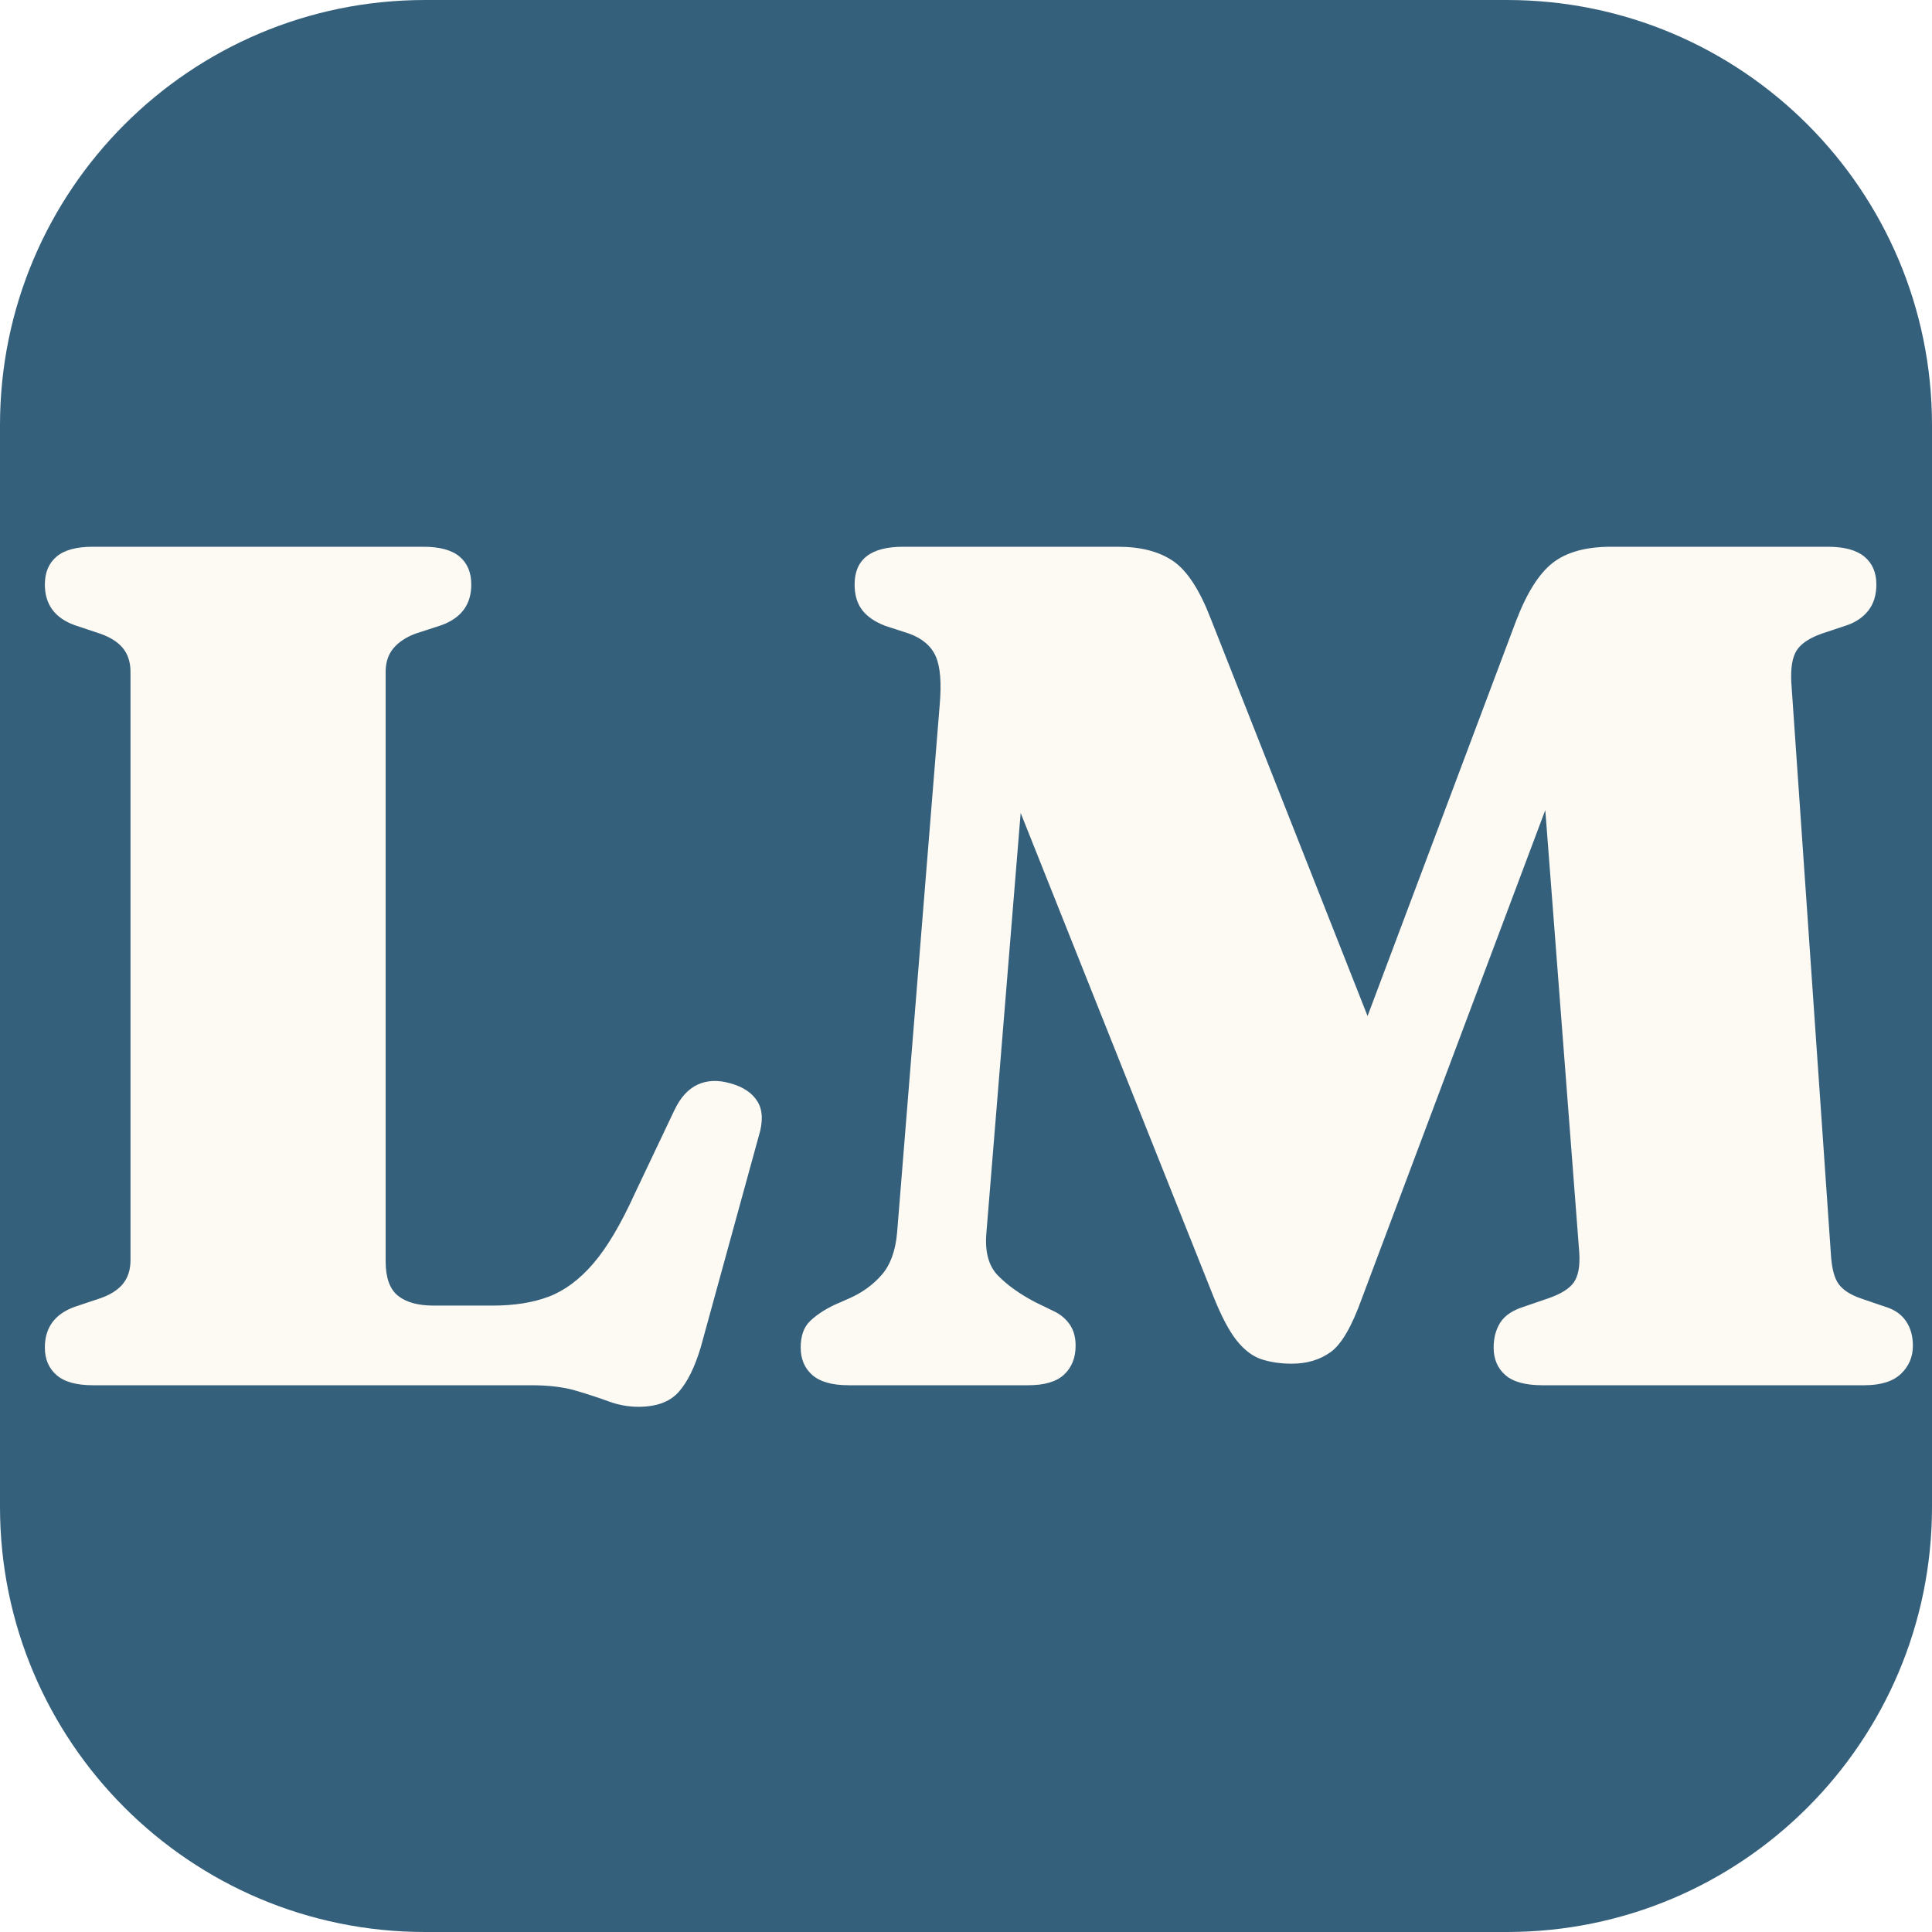
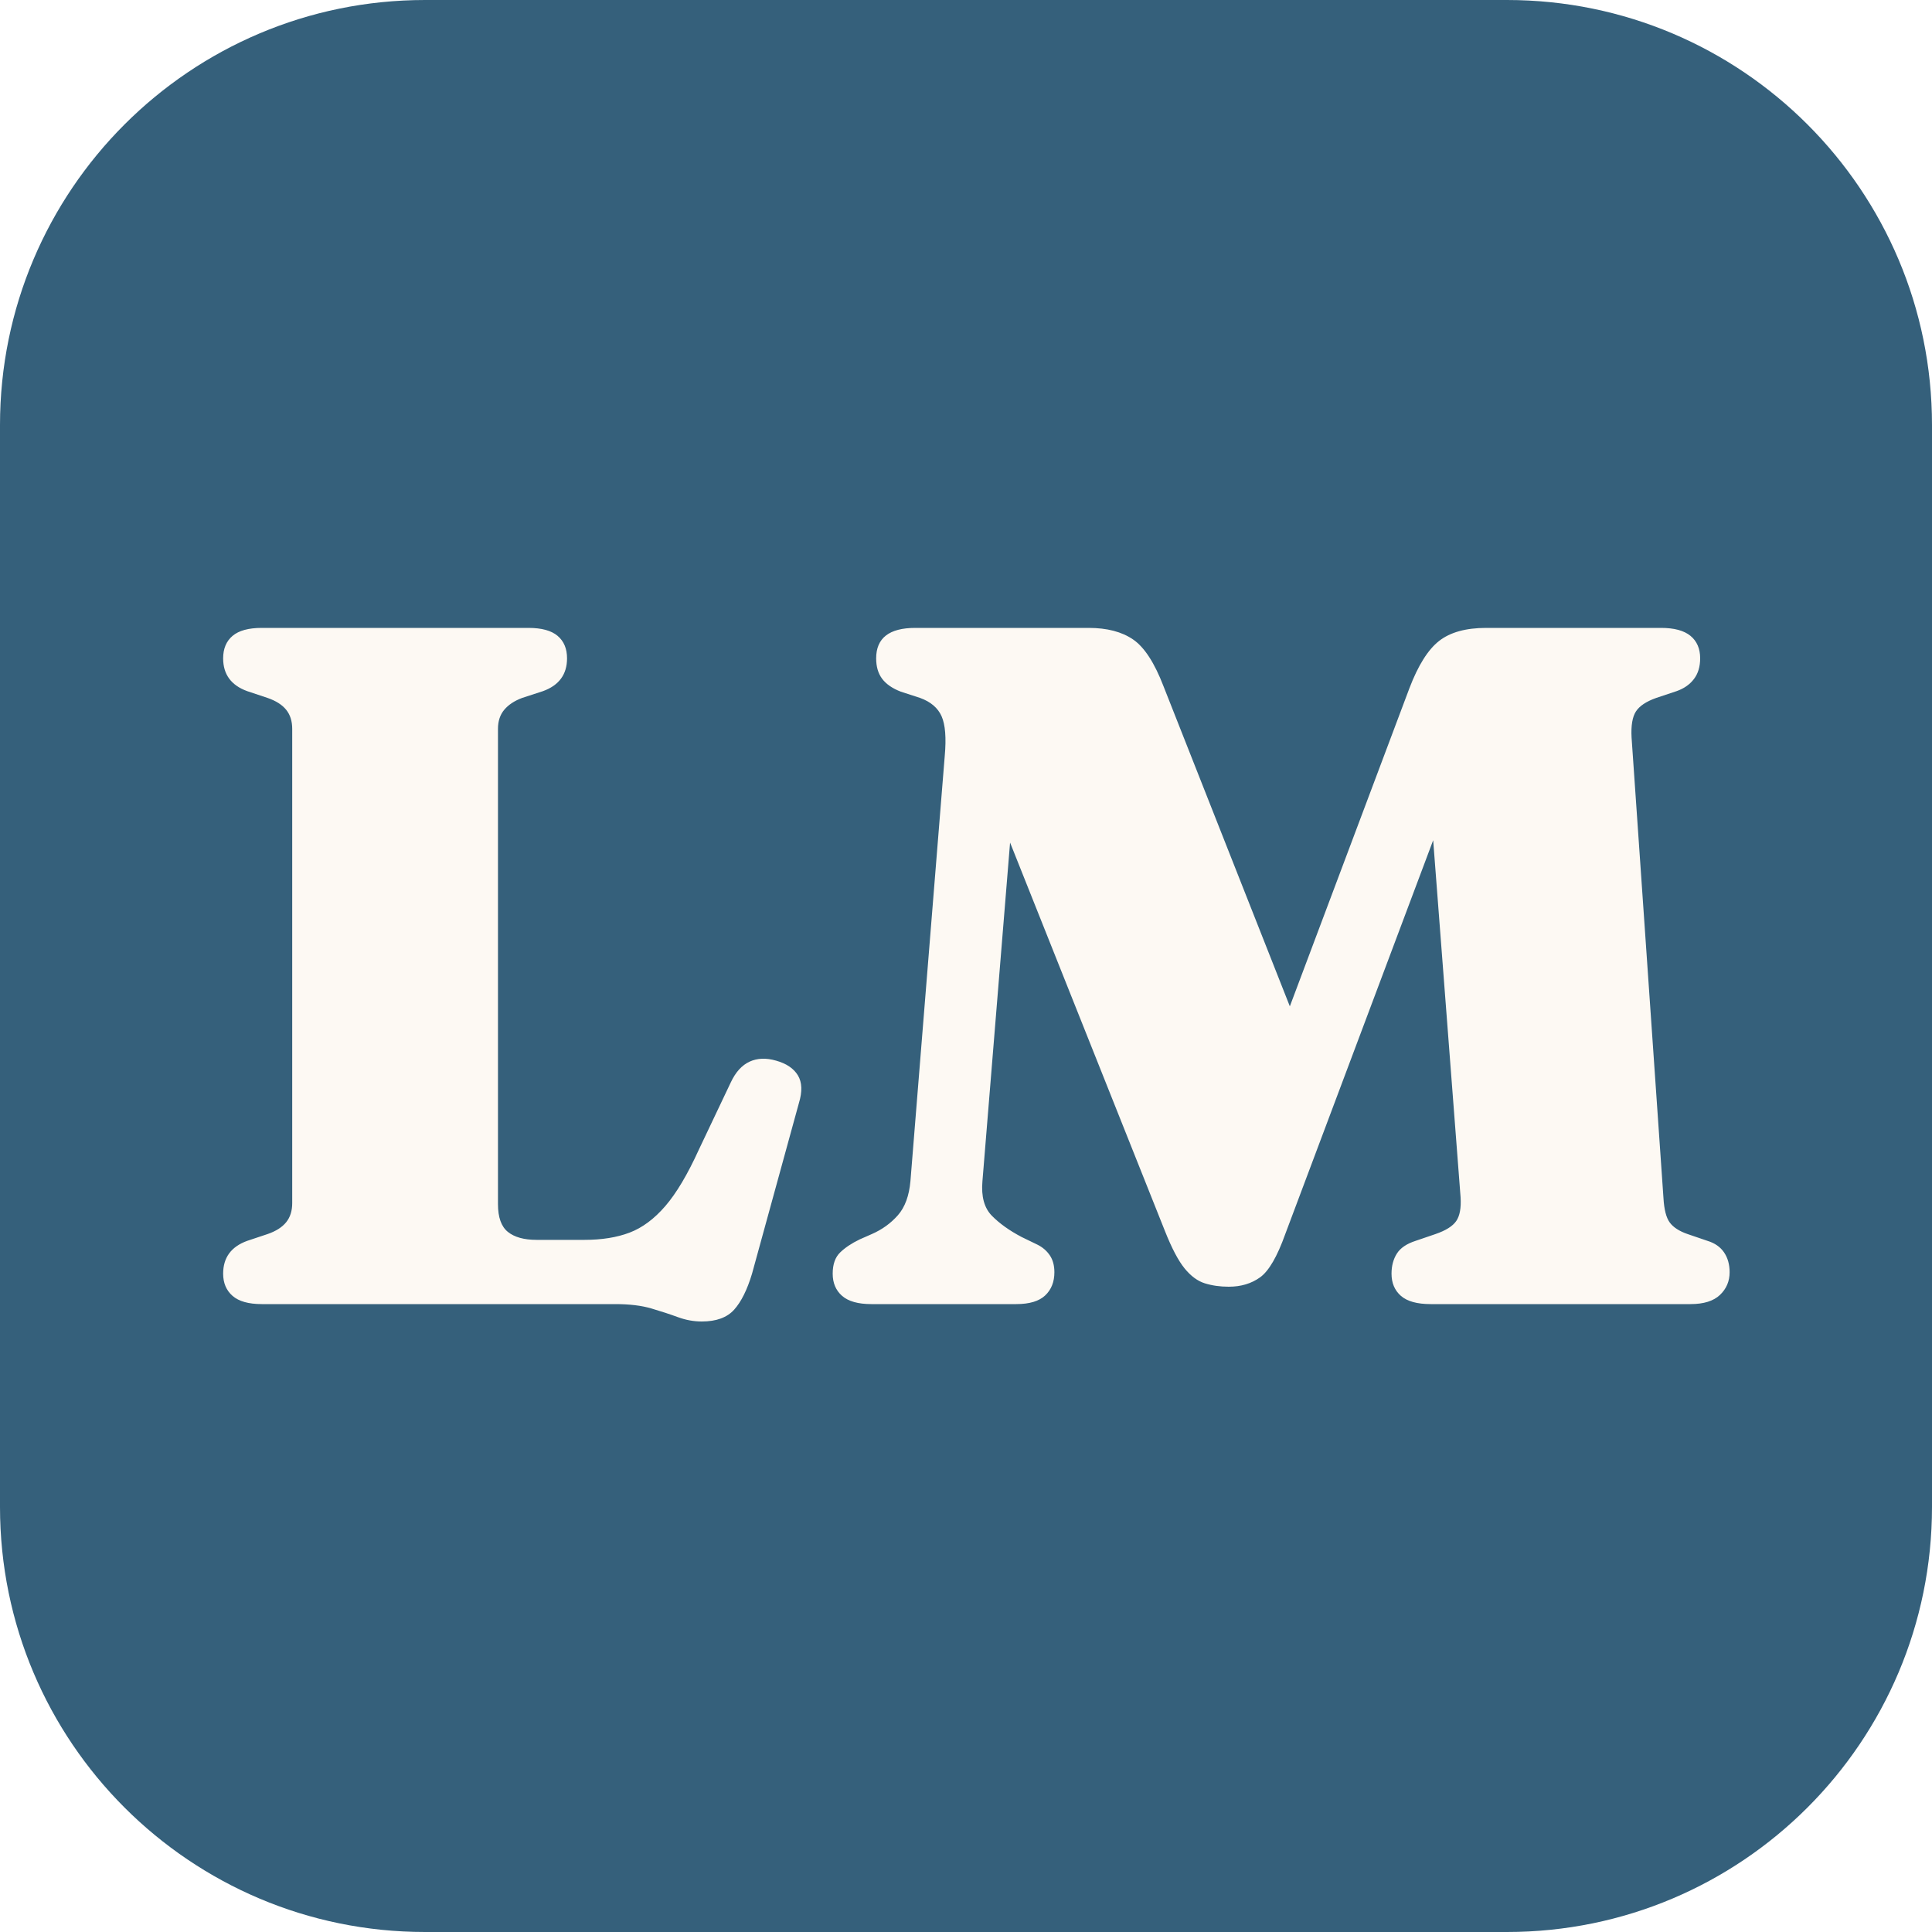
<svg xmlns="http://www.w3.org/2000/svg" width="64" height="64" viewBox="0 0 64 64">
  <rect x="0.00" y="0.00" width="64.00" height="64.00" rx="14.08" fill="#35607b" />
-   <path fill="#fdf9f3" d="M14.62 20.711 13.767 20.989Q13.291 21.167 13.033 21.475Q12.775 21.782 12.775 22.259V41.781Q12.775 42.595 13.182 42.922Q13.588 43.249 14.362 43.249H16.326Q17.398 43.249 18.181 42.952Q18.965 42.654 19.65 41.86Q20.334 41.067 21.028 39.539L22.338 36.781Q22.636 36.147 23.112 35.928Q23.588 35.71 24.203 35.889Q24.838 36.067 25.096 36.494Q25.354 36.92 25.135 37.635L23.211 44.638Q22.913 45.63 22.477 46.116Q22.04 46.602 21.148 46.602Q20.652 46.602 20.165 46.424Q19.679 46.245 19.074 46.067Q18.469 45.888 17.596 45.888H3.073Q2.26 45.888 1.873 45.551Q1.486 45.213 1.486 44.638Q1.486 43.646 2.478 43.289L3.311 43.011Q3.827 42.833 4.075 42.525Q4.323 42.218 4.323 41.741V22.259Q4.323 21.782 4.075 21.475Q3.827 21.167 3.311 20.989L2.478 20.711Q1.486 20.354 1.486 19.362Q1.486 18.767 1.873 18.439Q2.26 18.112 3.073 18.112H14.025Q14.838 18.112 15.225 18.439Q15.612 18.767 15.612 19.362Q15.612 20.354 14.62 20.711ZM46.582 36.9 43.904 37.377 50.213 20.592Q50.749 19.183 51.433 18.648Q52.118 18.112 53.368 18.112H60.55Q61.363 18.112 61.76 18.439Q62.157 18.767 62.157 19.362Q62.157 19.878 61.899 20.215Q61.641 20.552 61.185 20.711L60.351 20.989Q59.736 21.207 59.518 21.544Q59.3 21.882 59.34 22.616L60.649 41.523Q60.689 42.237 60.907 42.535Q61.125 42.833 61.641 43.011L62.454 43.289Q62.911 43.428 63.139 43.765Q63.367 44.102 63.367 44.579Q63.367 45.134 62.97 45.511Q62.573 45.888 61.76 45.888H51.086Q50.253 45.888 49.866 45.551Q49.479 45.213 49.479 44.638Q49.479 44.162 49.697 43.815Q49.916 43.468 50.471 43.289L51.284 43.011Q51.919 42.793 52.138 42.476Q52.356 42.158 52.316 41.503L50.788 21.604L53.229 21.405L45.114 43.011Q44.618 44.4 44.083 44.787Q43.547 45.174 42.793 45.174Q42.257 45.174 41.811 45.035Q41.364 44.896 40.978 44.42Q40.591 43.944 40.174 42.892L31.901 22.14L34.242 21.644L32.675 40.849Q32.595 41.781 33.061 42.257Q33.528 42.733 34.282 43.13L34.936 43.448Q35.254 43.606 35.442 43.884Q35.631 44.162 35.631 44.579Q35.631 45.174 35.254 45.531Q34.877 45.888 34.063 45.888H28.111Q27.298 45.888 26.911 45.551Q26.524 45.213 26.524 44.638Q26.524 44.063 26.832 43.765Q27.139 43.468 27.635 43.229L28.131 43.011Q28.766 42.733 29.203 42.237Q29.639 41.741 29.718 40.829L31.127 23.37Q31.226 22.259 30.998 21.743Q30.77 21.227 30.115 20.989L29.322 20.731Q28.806 20.532 28.558 20.205Q28.31 19.878 28.31 19.362Q28.31 18.112 29.917 18.112H37.039Q38.17 18.112 38.865 18.588Q39.559 19.064 40.115 20.513Z" />
+   <path fill="#fdf9f3" d="M17.984 22.896 17.296 23.12Q16.912 23.264 16.704 23.512Q16.496 23.76 16.496 24.144V39.888Q16.496 40.544 16.824 40.808Q17.152 41.072 17.776 41.072H19.36Q20.224 41.072 20.856 40.832Q21.488 40.592 22.04 39.952Q22.592 39.312 23.152 38.08L24.208 35.856Q24.448 35.344 24.832 35.168Q25.216 34.992 25.712 35.136Q26.224 35.28 26.432 35.624Q26.64 35.968 26.464 36.544L24.912 42.192Q24.672 42.992 24.32 43.384Q23.968 43.776 23.248 43.776Q22.848 43.776 22.456 43.632Q22.064 43.488 21.576 43.344Q21.088 43.2 20.384 43.2H8.672Q8.016 43.2 7.704 42.928Q7.392 42.656 7.392 42.192Q7.392 41.392 8.192 41.104L8.864 40.88Q9.28 40.736 9.48 40.488Q9.68 40.24 9.68 39.856V24.144Q9.68 23.76 9.48 23.512Q9.28 23.264 8.864 23.12L8.192 22.896Q7.392 22.608 7.392 21.808Q7.392 21.328 7.704 21.064Q8.016 20.8 8.672 20.8H17.504Q18.16 20.8 18.472 21.064Q18.784 21.328 18.784 21.808Q18.784 22.608 17.984 22.896ZM43.76 35.952 41.6 36.336 46.688 22.8Q47.12 21.664 47.672 21.232Q48.224 20.8 49.232 20.8H55.024Q55.68 20.8 56.0 21.064Q56.32 21.328 56.32 21.808Q56.32 22.224 56.112 22.496Q55.904 22.768 55.536 22.896L54.864 23.12Q54.368 23.296 54.192 23.568Q54.016 23.84 54.048 24.432L55.104 39.68Q55.136 40.256 55.312 40.496Q55.488 40.736 55.904 40.88L56.56 41.104Q56.928 41.216 57.112 41.488Q57.296 41.76 57.296 42.144Q57.296 42.592 56.976 42.896Q56.656 43.2 56.0 43.2H47.392Q46.72 43.2 46.408 42.928Q46.096 42.656 46.096 42.192Q46.096 41.808 46.272 41.528Q46.448 41.248 46.896 41.104L47.552 40.88Q48.064 40.704 48.24 40.448Q48.416 40.192 48.384 39.664L47.152 23.616L49.12 23.456L42.576 40.88Q42.176 42.0 41.744 42.312Q41.312 42.624 40.704 42.624Q40.272 42.624 39.912 42.512Q39.552 42.4 39.24 42.016Q38.928 41.632 38.592 40.784L31.92 24.048L33.808 23.648L32.544 39.136Q32.48 39.888 32.856 40.272Q33.232 40.656 33.84 40.976L34.368 41.232Q34.624 41.36 34.776 41.584Q34.928 41.808 34.928 42.144Q34.928 42.624 34.624 42.912Q34.32 43.2 33.664 43.2H28.864Q28.208 43.2 27.896 42.928Q27.584 42.656 27.584 42.192Q27.584 41.728 27.832 41.488Q28.08 41.248 28.48 41.056L28.88 40.88Q29.392 40.656 29.744 40.256Q30.096 39.856 30.16 39.12L31.296 25.04Q31.376 24.144 31.192 23.728Q31.008 23.312 30.48 23.12L29.84 22.912Q29.424 22.752 29.224 22.488Q29.024 22.224 29.024 21.808Q29.024 20.8 30.32 20.8H36.064Q36.976 20.8 37.536 21.184Q38.096 21.568 38.544 22.736Z" />
</svg>
